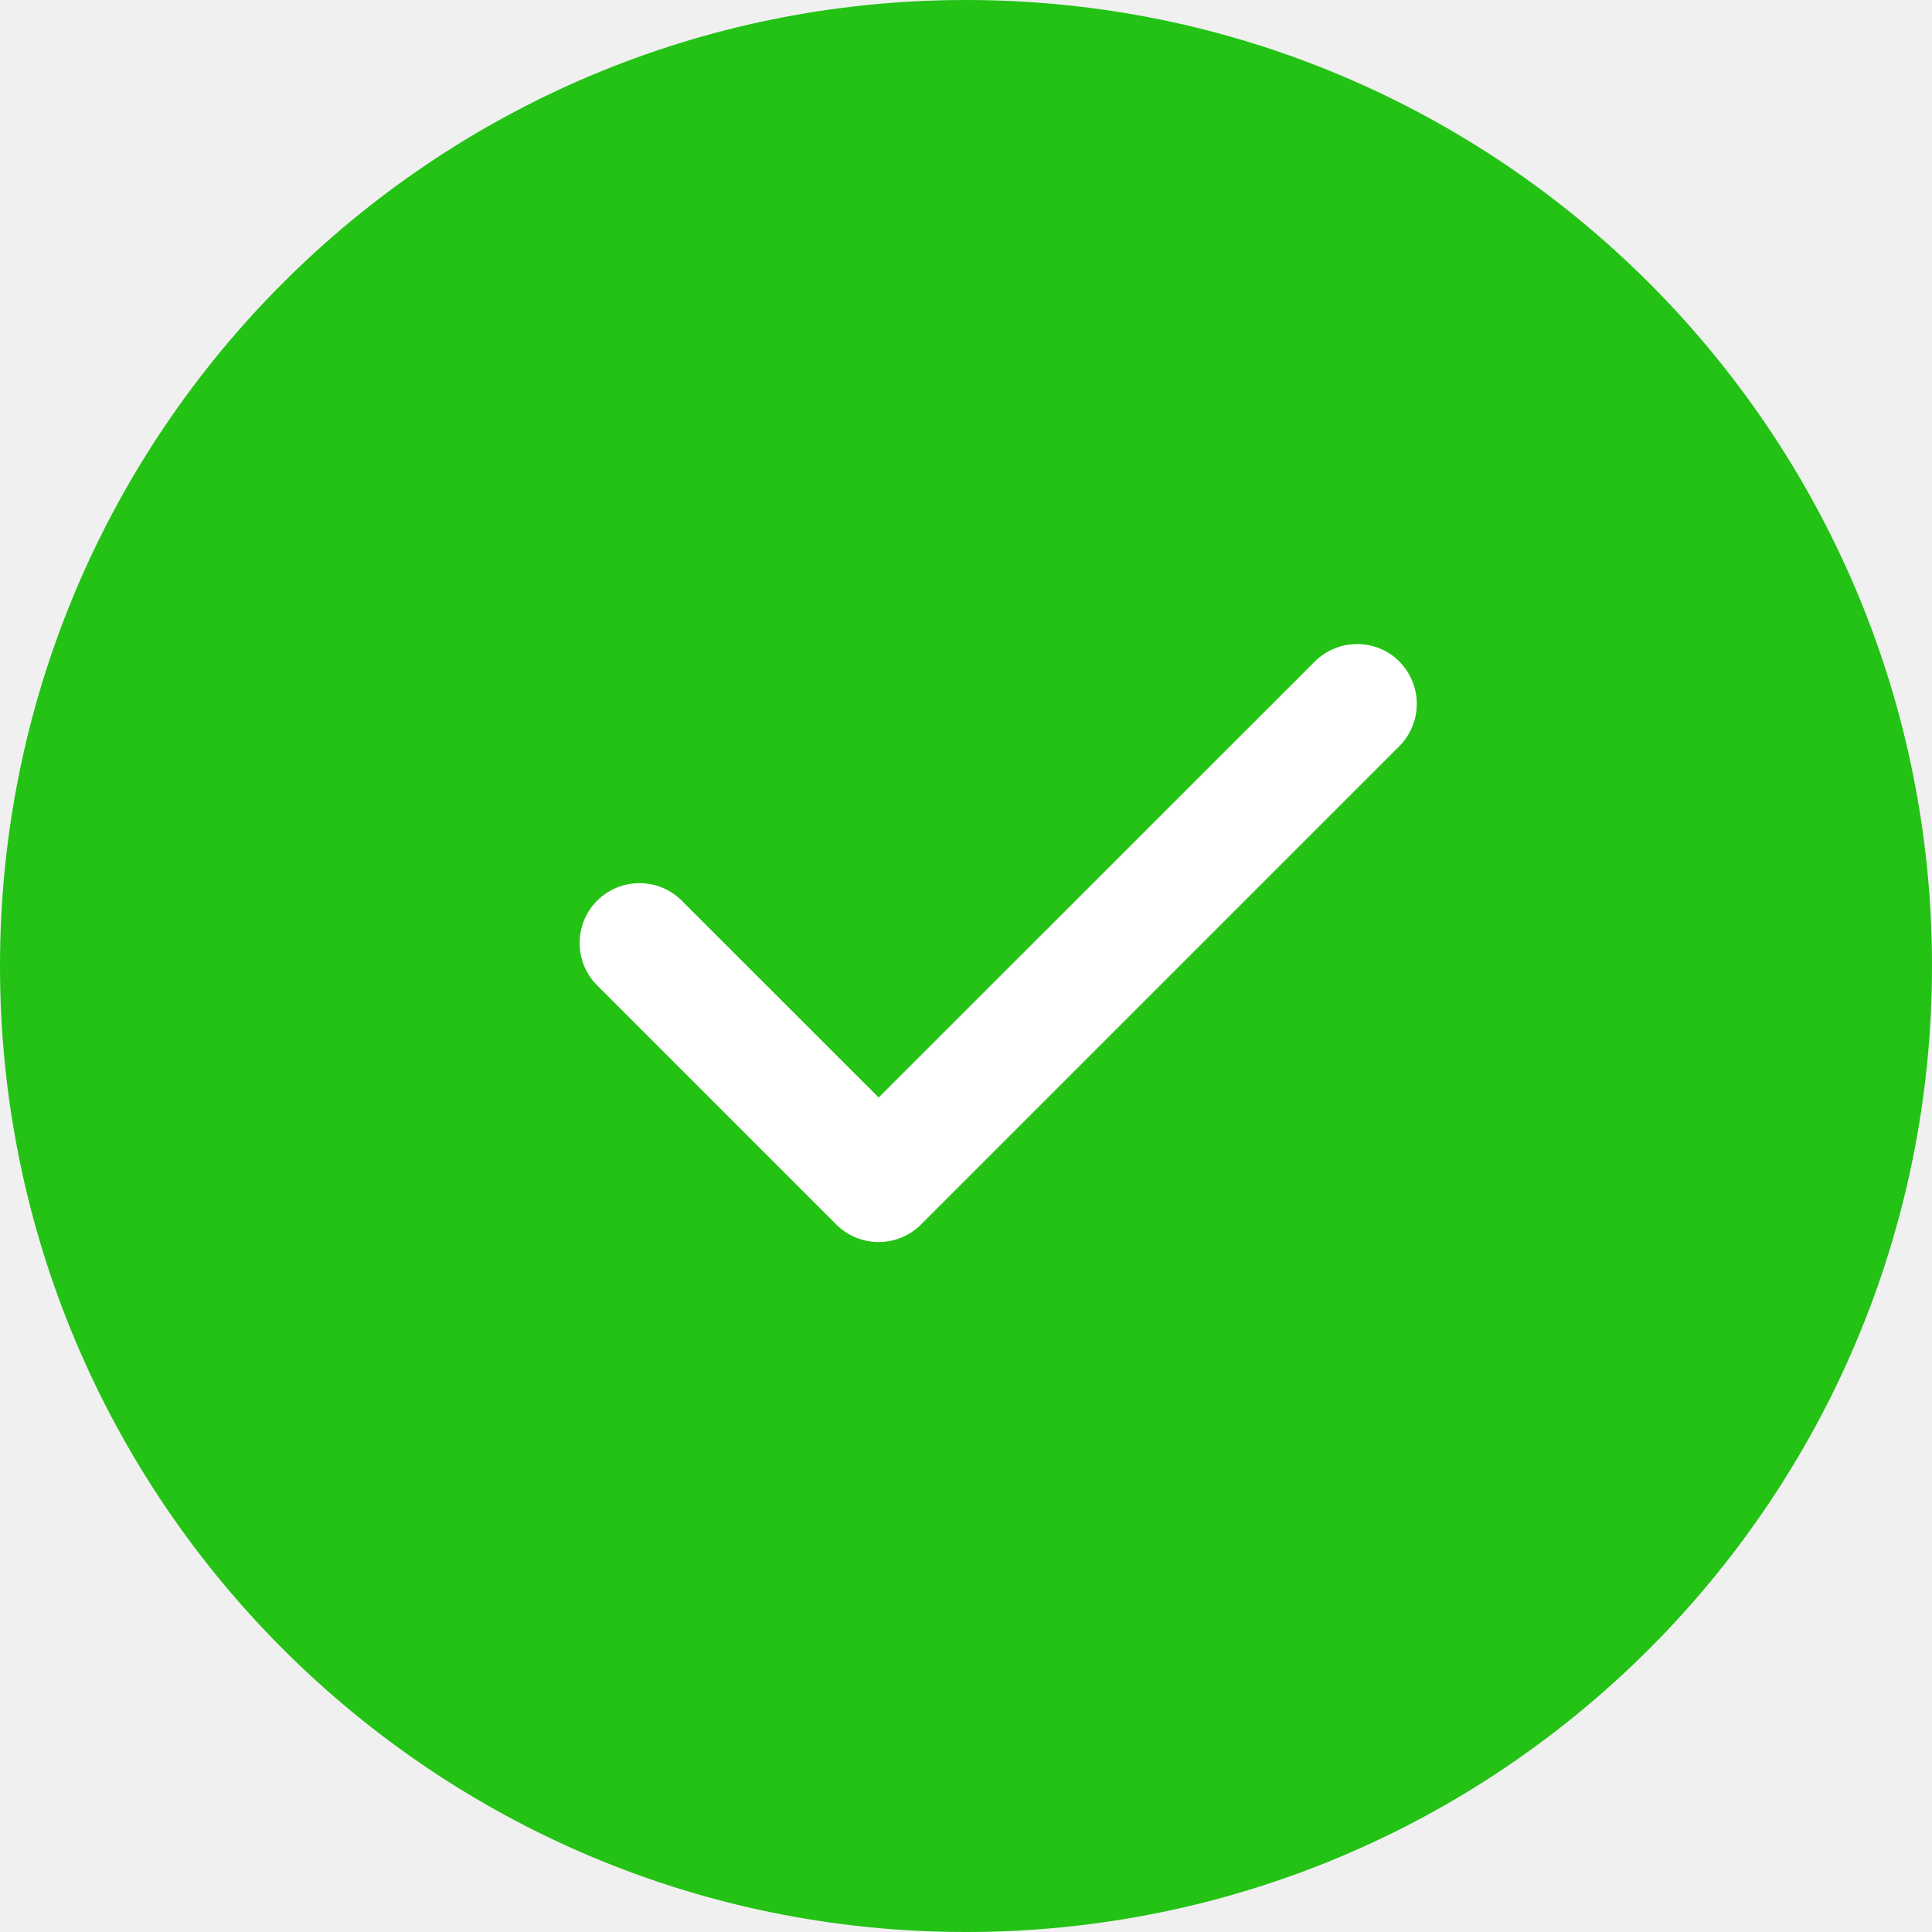
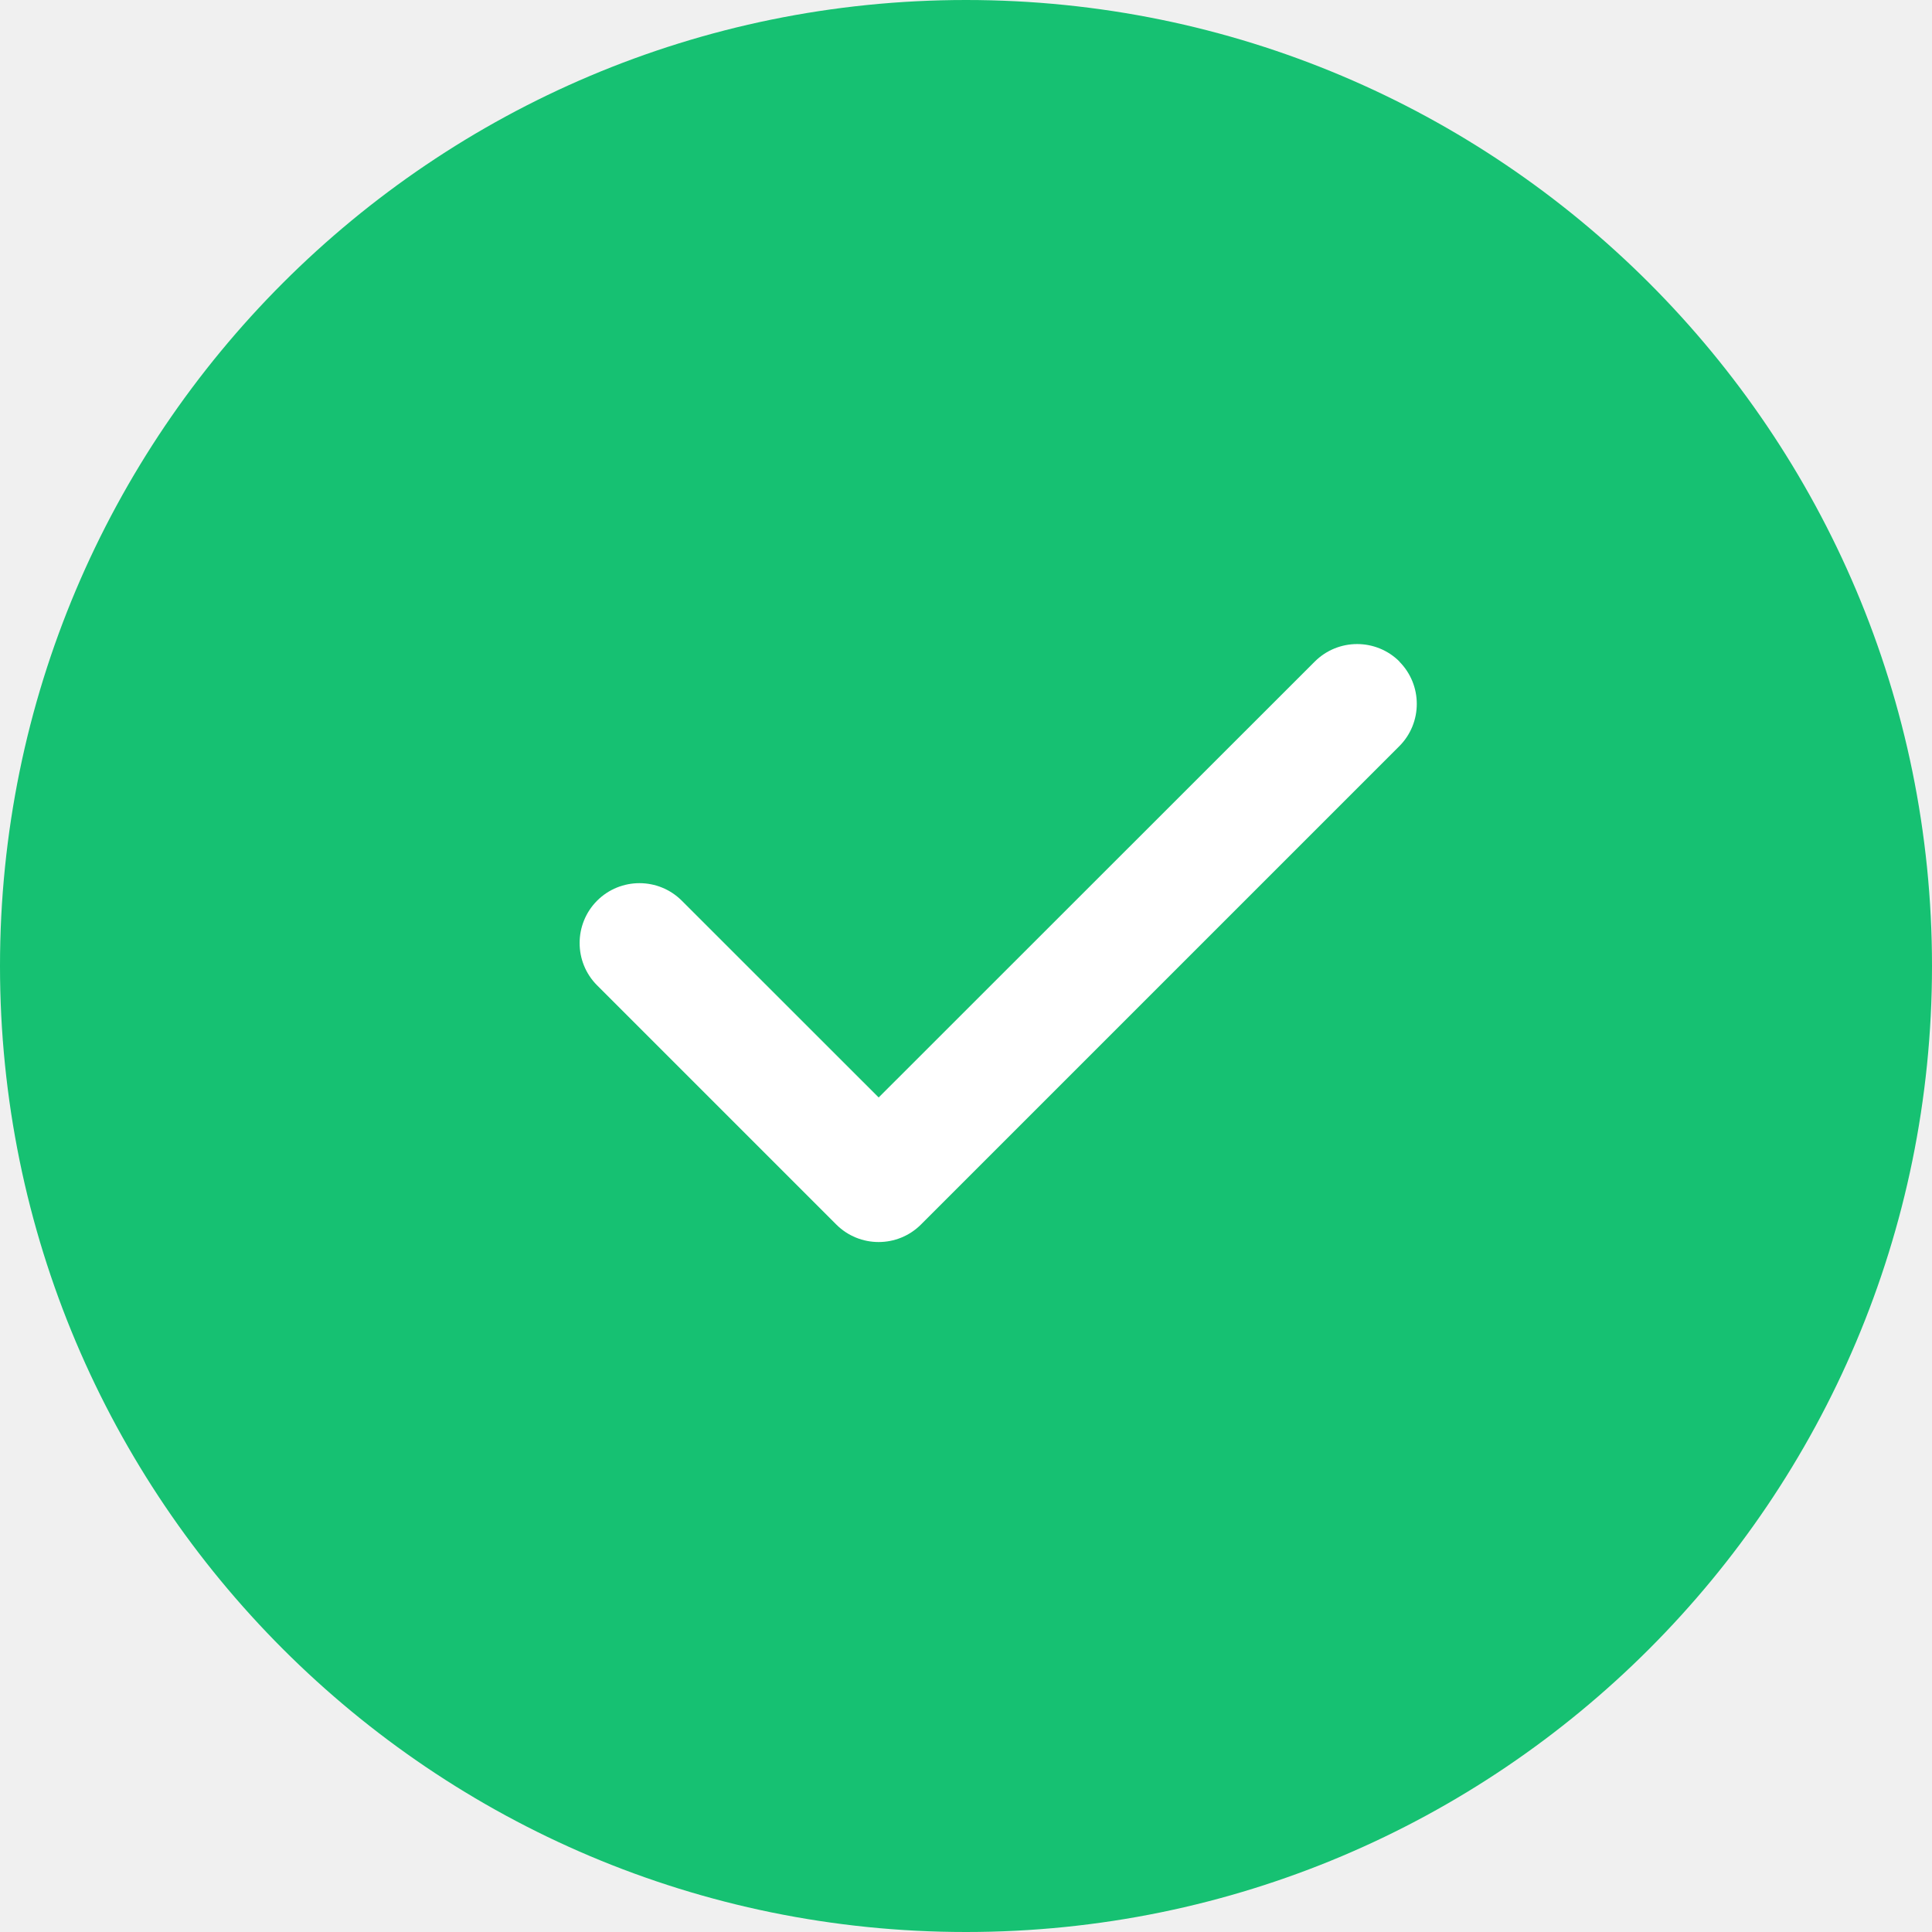
<svg xmlns="http://www.w3.org/2000/svg" width="20" height="20" viewBox="0 0 20 20" fill="none">
-   <circle cx="10" cy="10" r="10" fill="#23C215" />
+   <circle cx="10" cy="10" r="10" fill="#16C172" />
  <path d="M14.485 6.848C14.727 7.09 14.727 7.483 14.485 7.725L9.534 12.676C9.292 12.918 8.899 12.918 8.657 12.676L6.181 10.2C5.94 9.959 5.94 9.566 6.181 9.324C6.423 9.082 6.816 9.082 7.058 9.324L9.096 11.361L13.611 6.848C13.853 6.607 14.245 6.607 14.487 6.848H14.485Z" fill="white" />
</svg>
